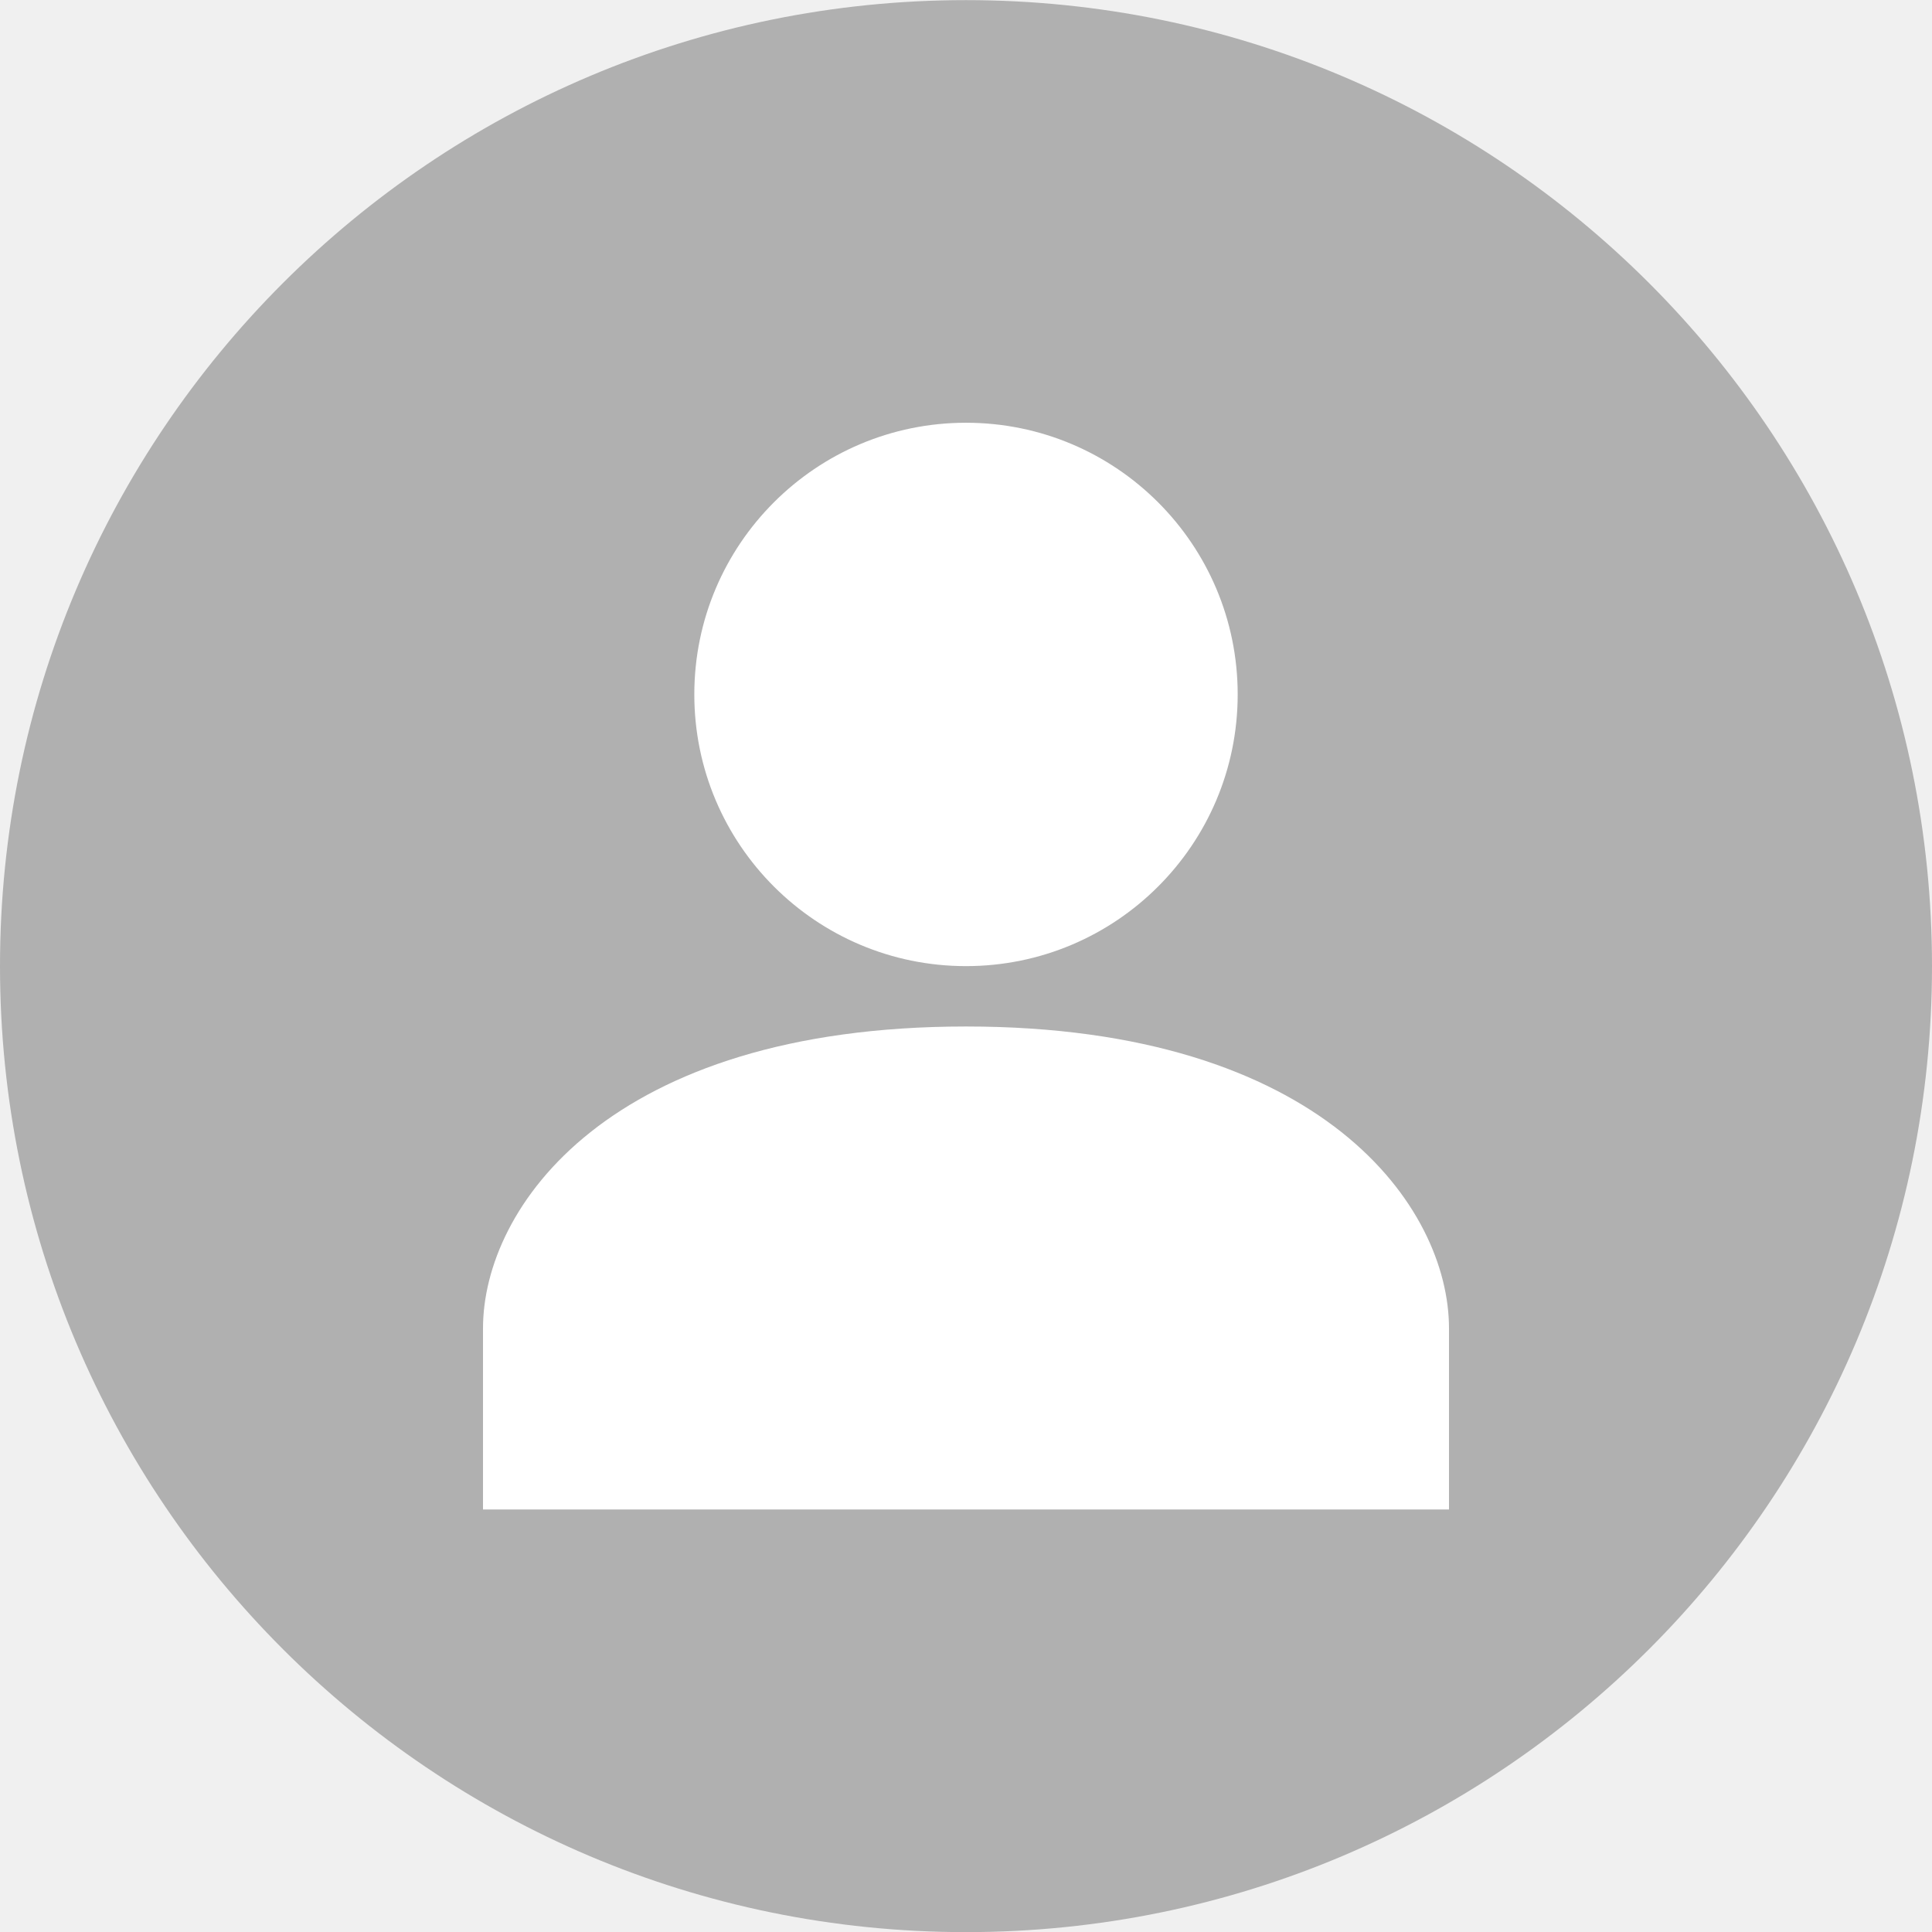
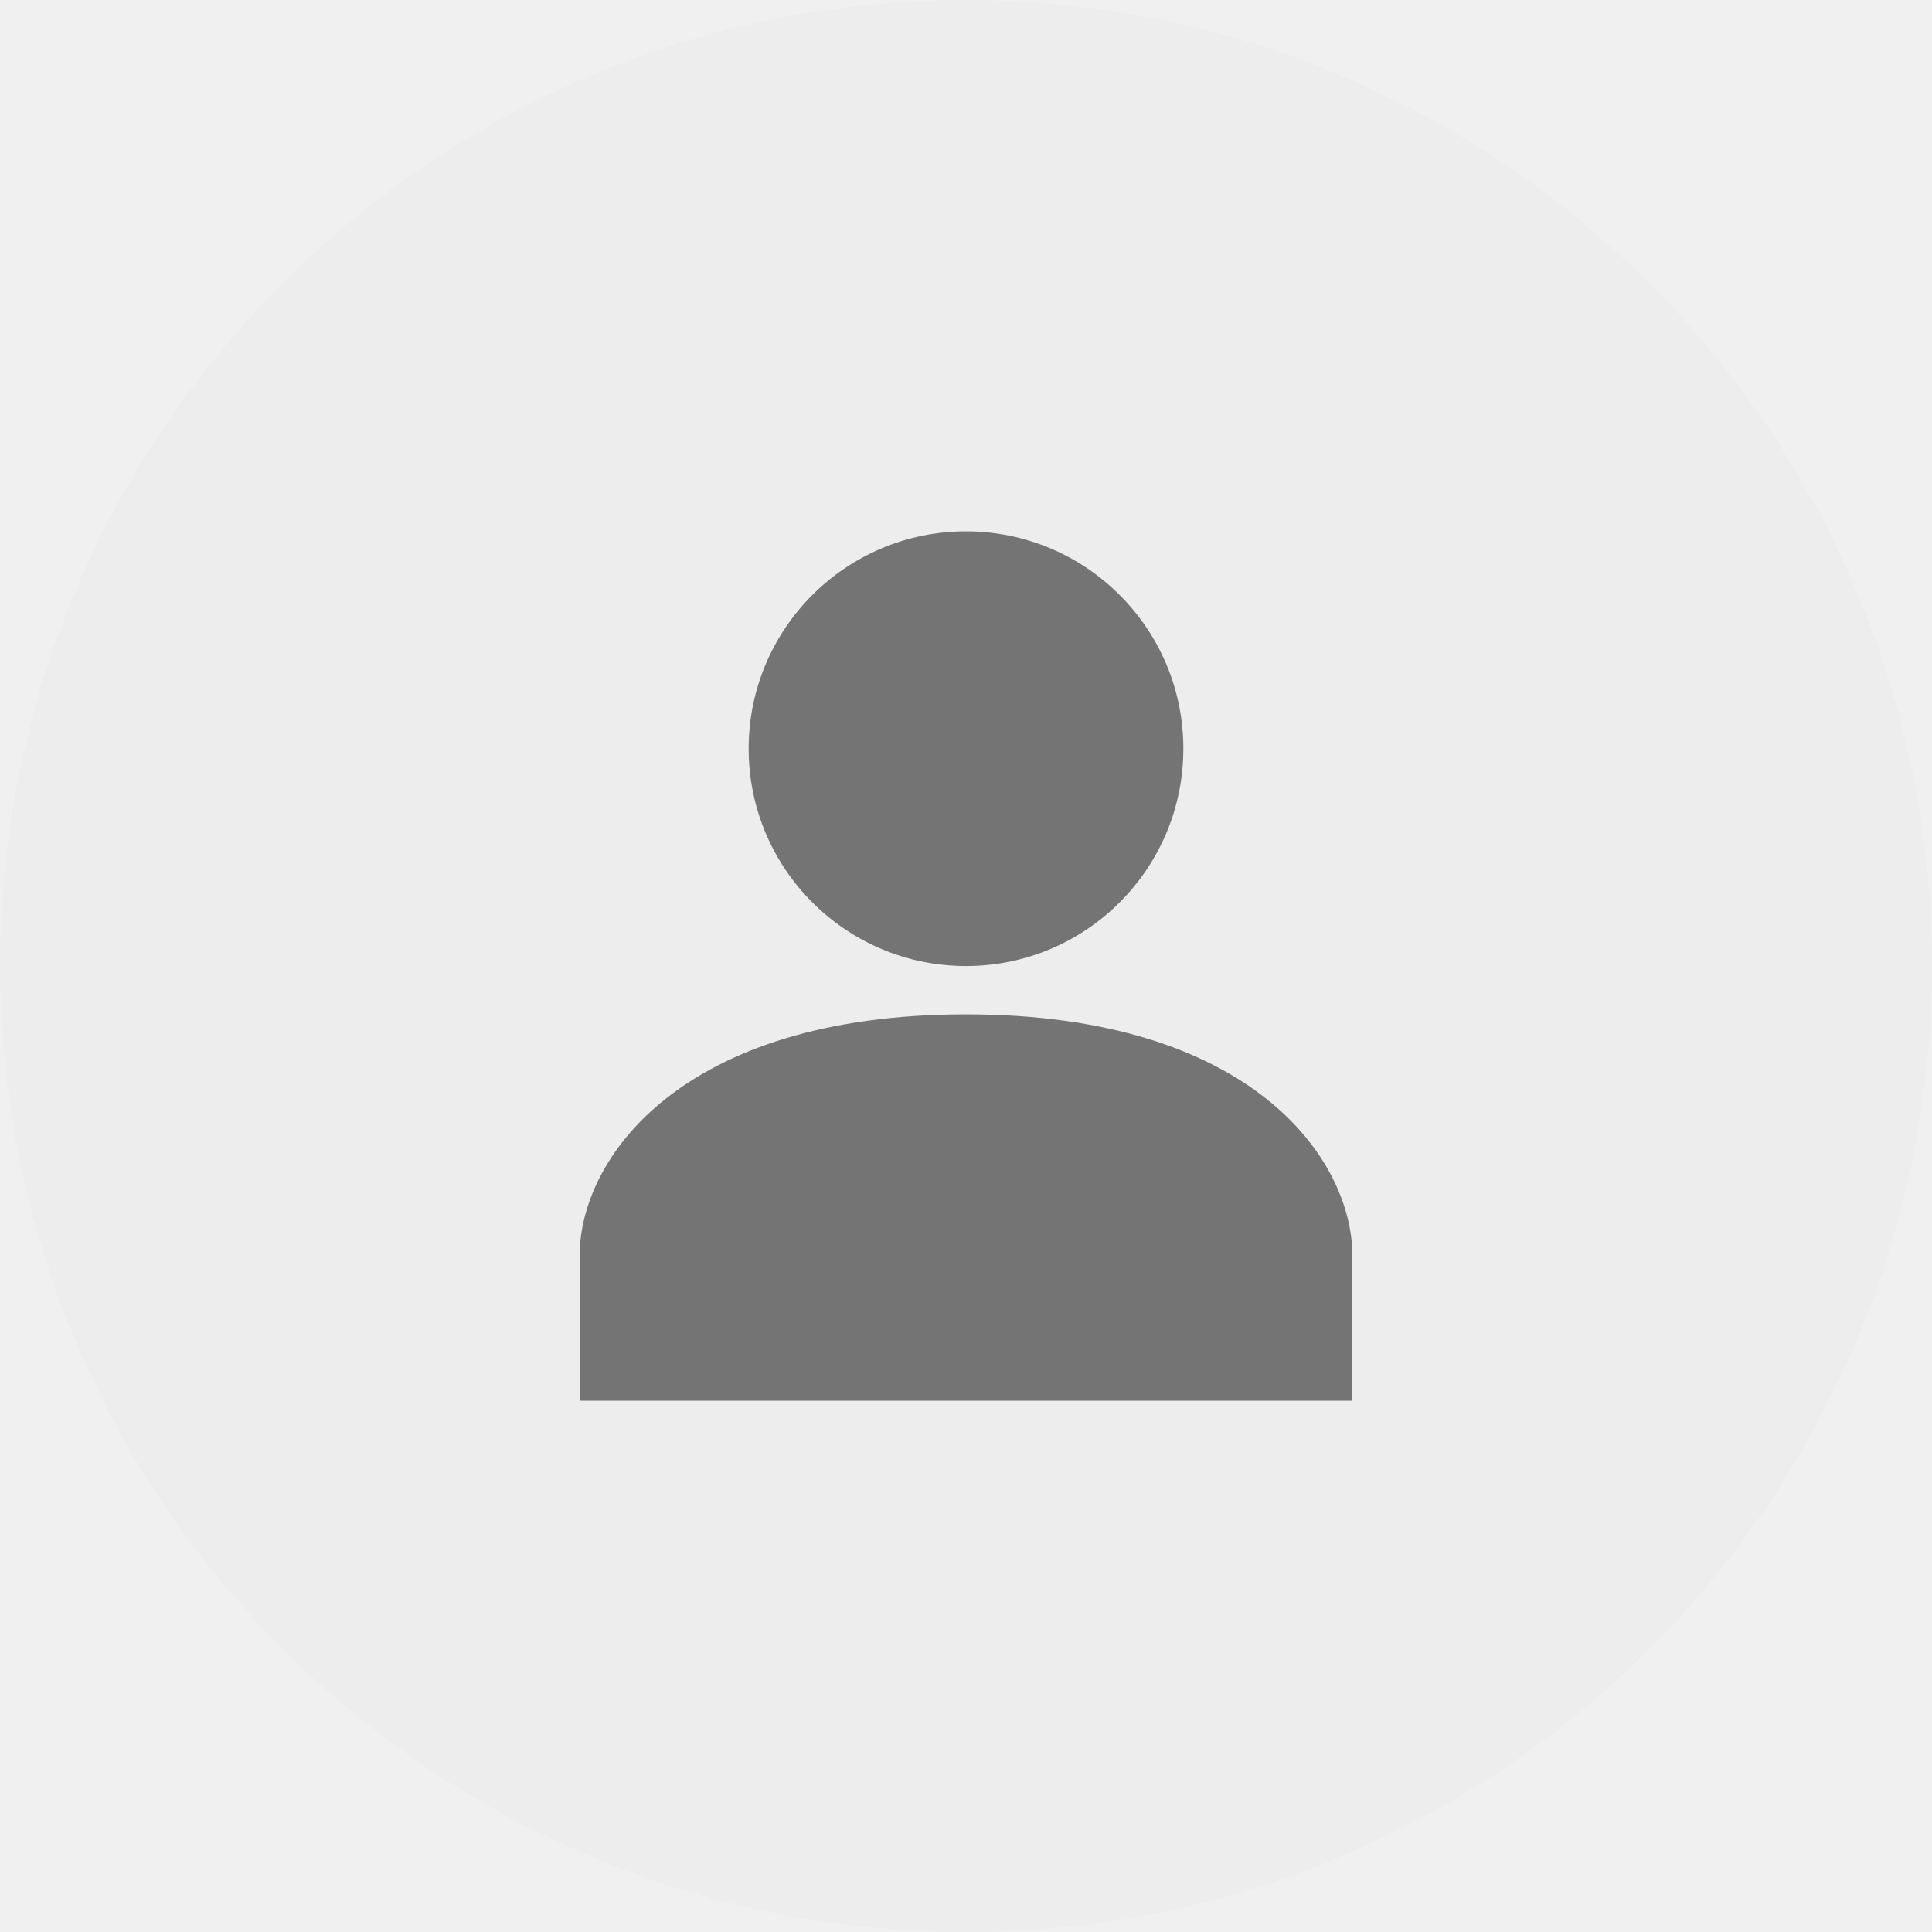
- <svg xmlns="http://www.w3.org/2000/svg" width="32" height="32" viewBox="0 0 32 32" fill="none">
-   <rect y="0.002" width="32" height="32" rx="16" fill="#B0B0B0" />
-   <path d="M16 17.002C10.08 17.002 8 20.002 8 22.002V25.002H24V22.002C24 20.002 21.92 17.002 16 17.002Z" fill="white" />
-   <path d="M16 16.002C18.485 16.002 20.5 13.987 20.5 11.502C20.5 9.017 18.485 7.002 16 7.002C13.515 7.002 11.5 9.017 11.5 11.502C11.5 13.987 13.515 16.002 16 16.002Z" fill="white" />
+ <svg xmlns="http://www.w3.org/2000/svg" width="40" height="40" viewBox="0 0 40 40" fill="none">
+   <rect y="0.001" width="40" height="40" rx="20" fill="#EDEDED" />
+   <path d="M20 21.001C14.08 21.001 12 24.001 12 26.001V29.001H28V26.001C28 24.001 25.92 21.001 20 21.001Z" fill="#747474" />
+   <path d="M20 20.001C22.485 20.001 24.5 17.986 24.5 15.501C24.5 13.016 22.485 11.001 20 11.001C17.515 11.001 15.5 13.016 15.5 15.501C15.5 17.986 17.515 20.001 20 20.001Z" fill="#747474" />
</svg>
